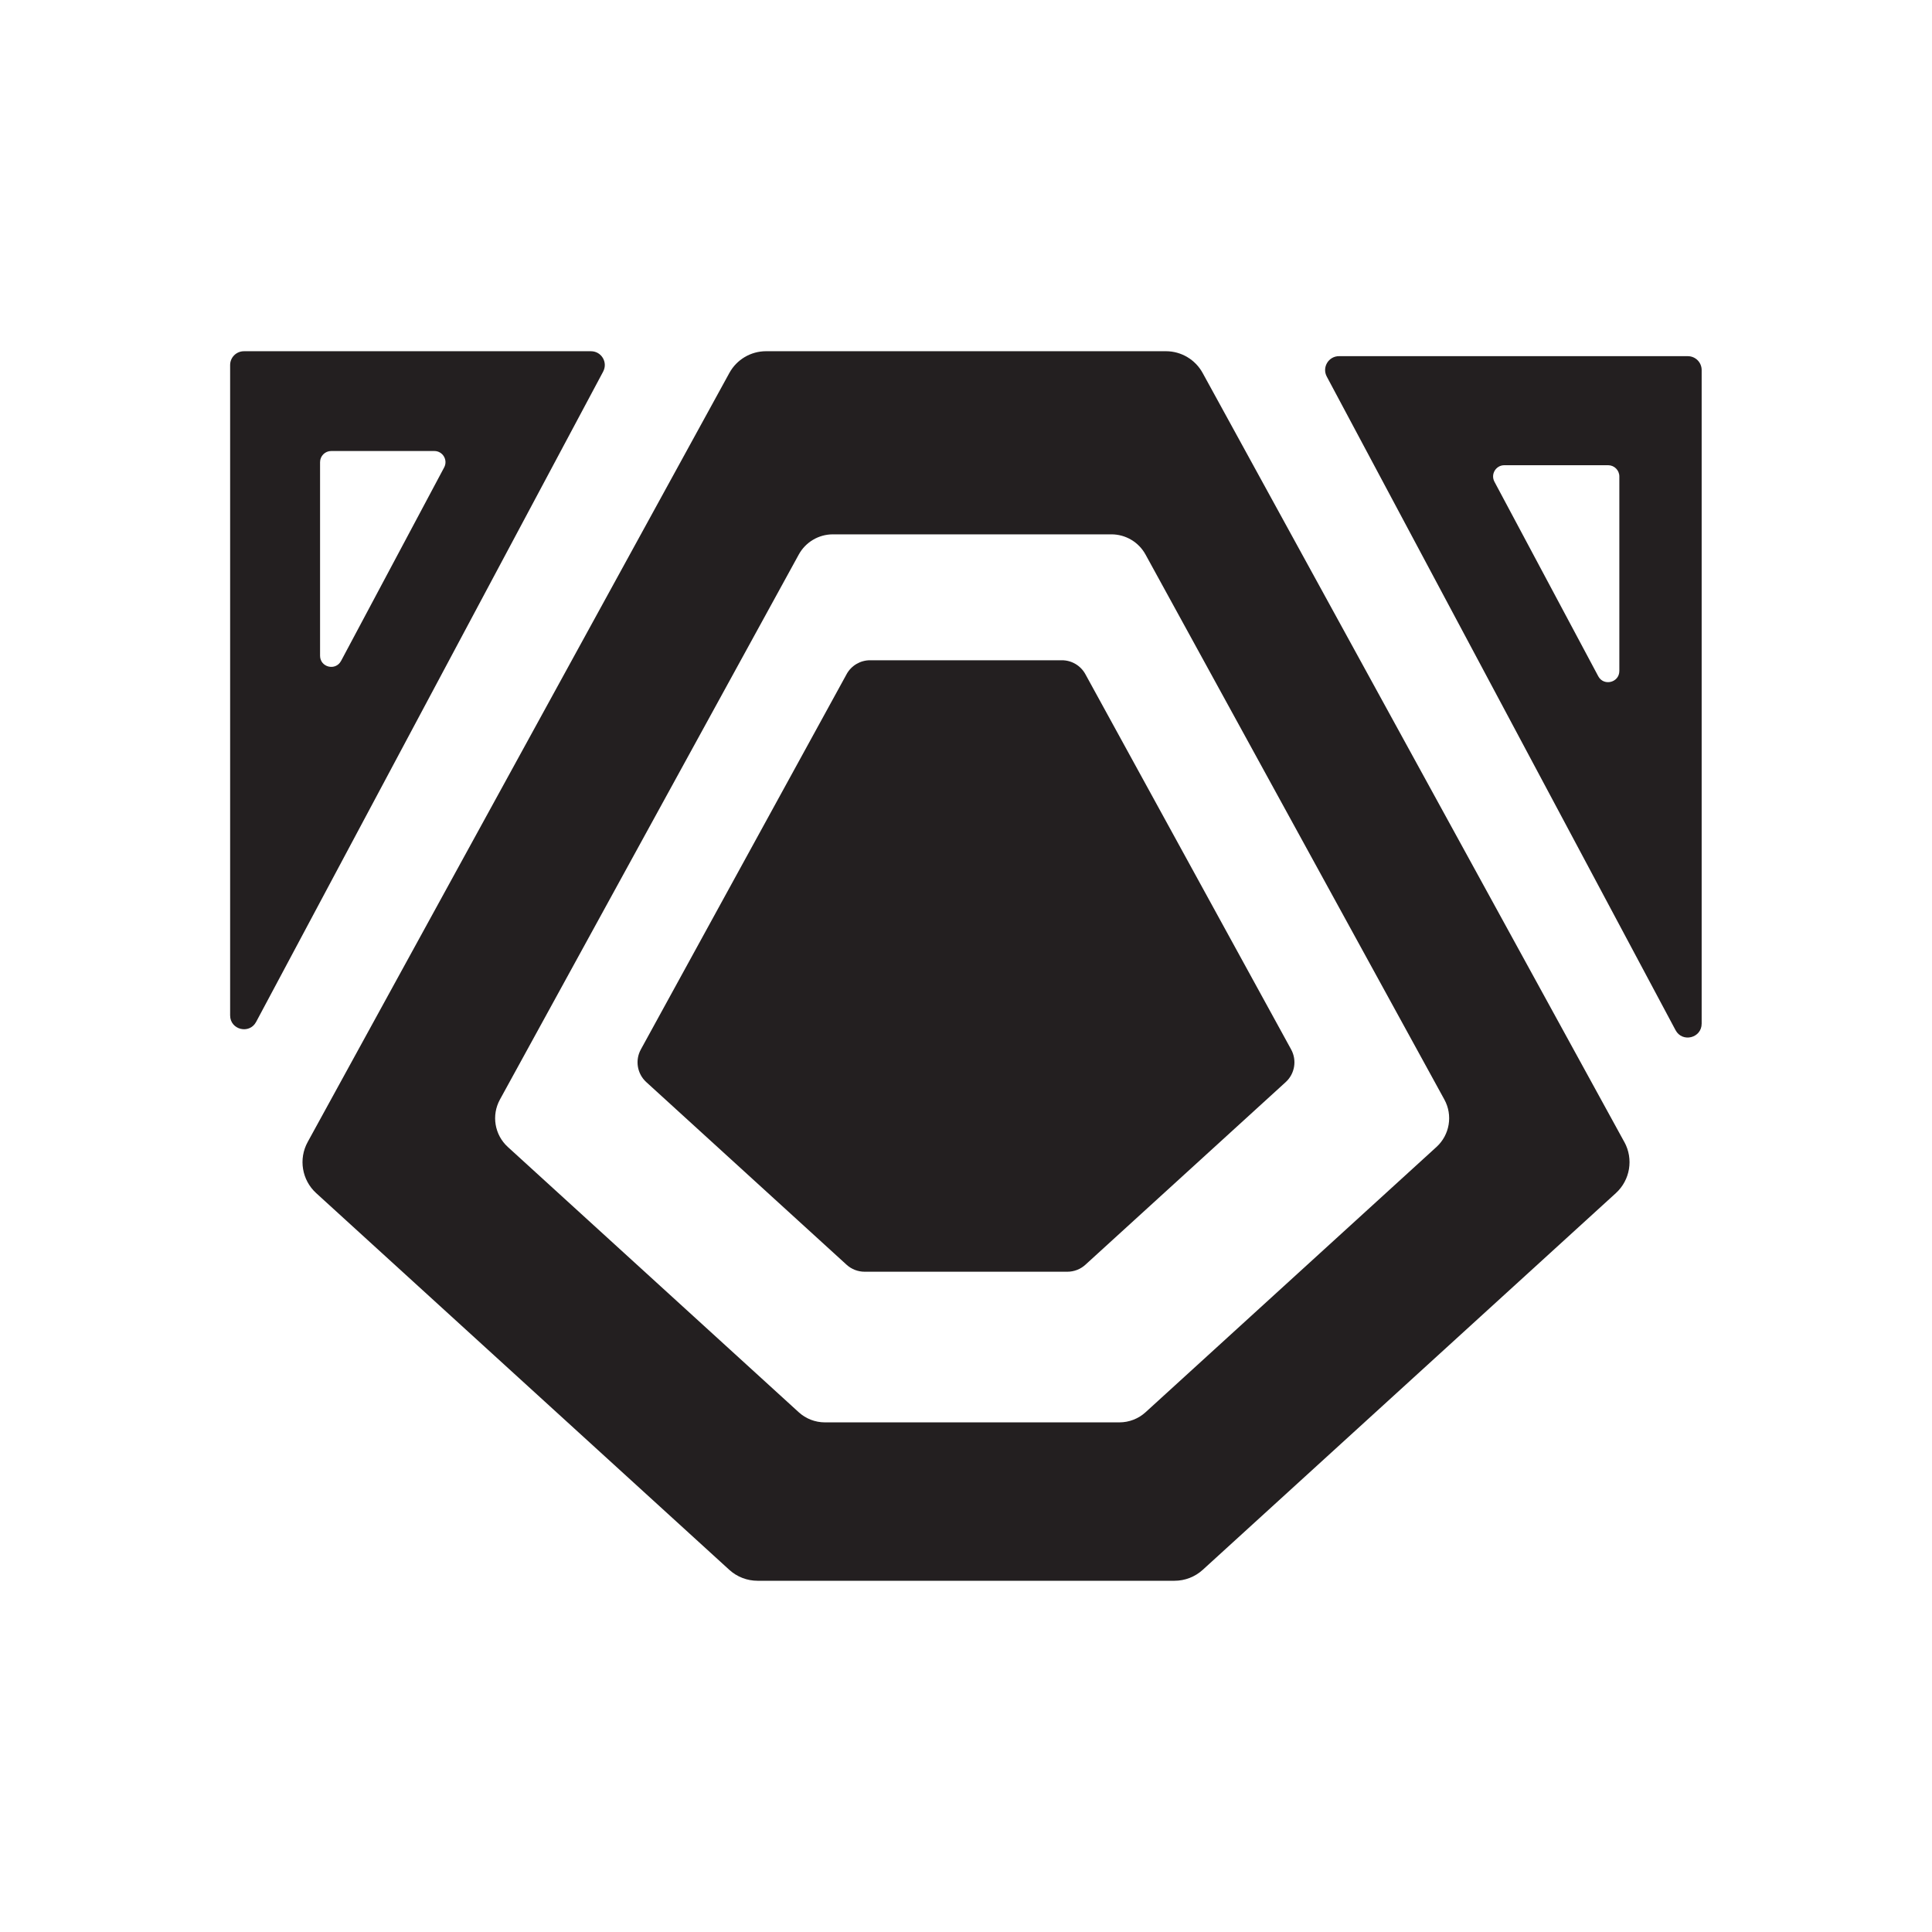
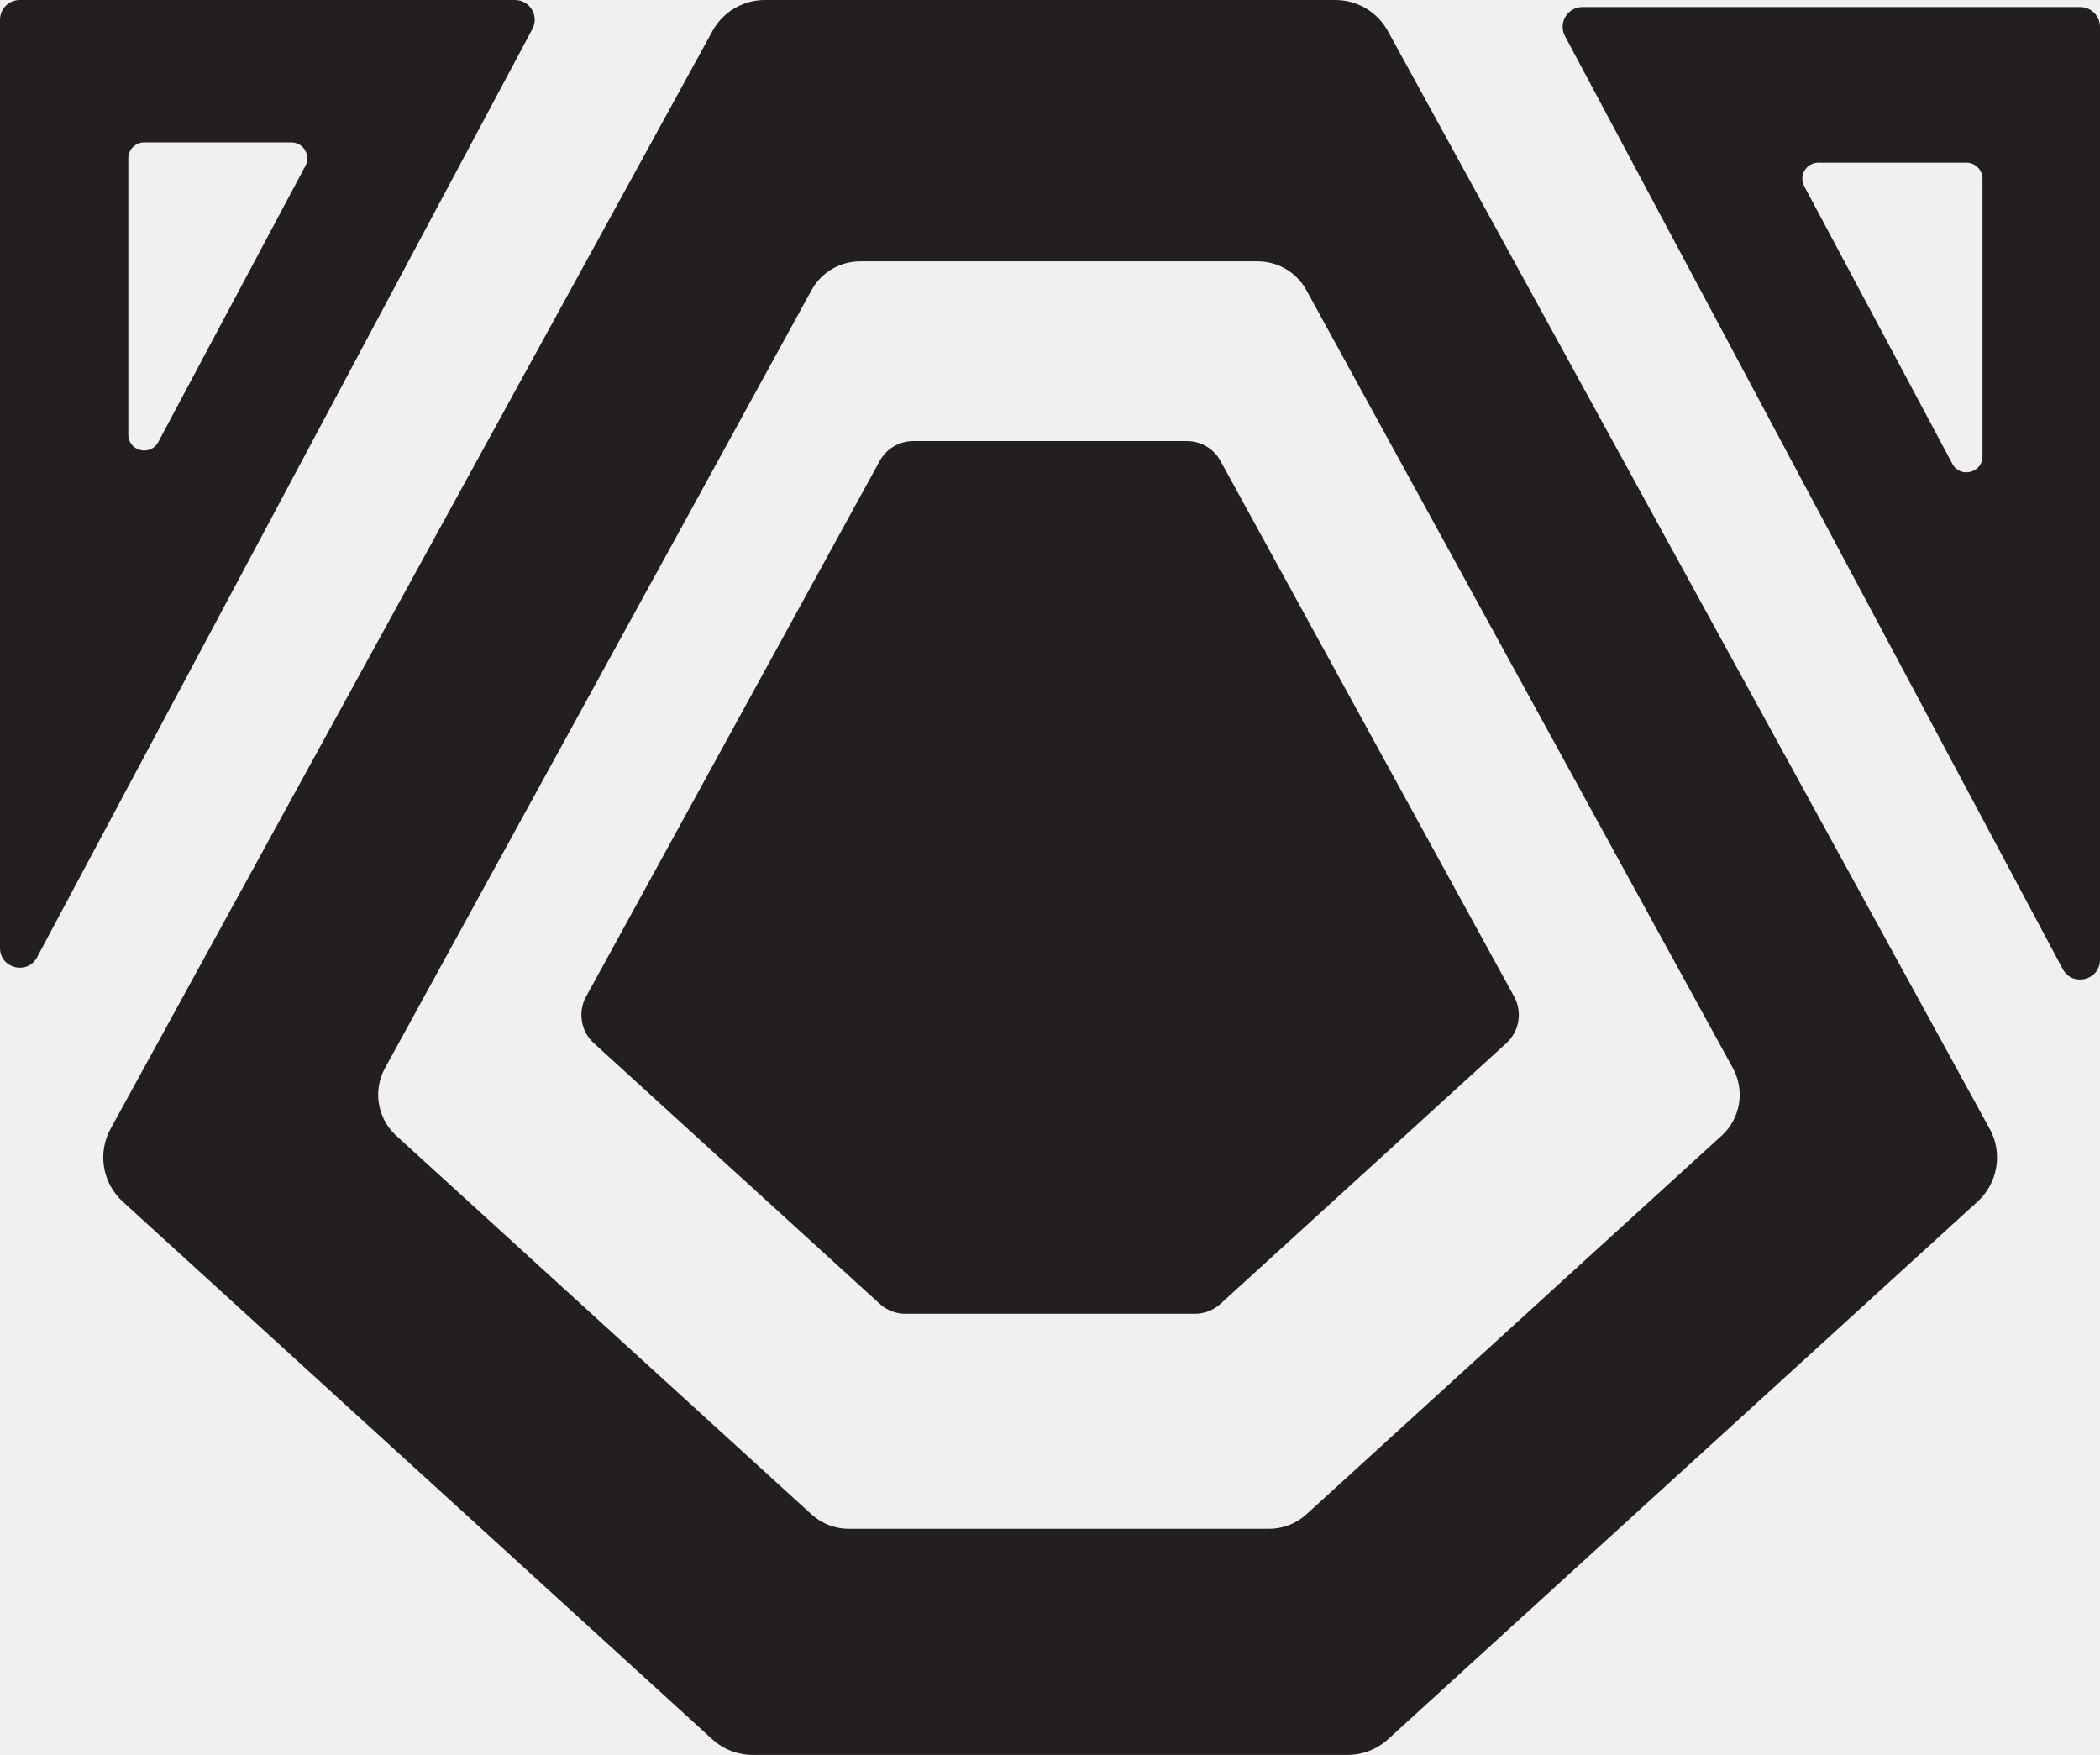
- <svg xmlns="http://www.w3.org/2000/svg" viewBox="0 0 939.67 939.67">
+ <svg xmlns="http://www.w3.org/2000/svg" viewBox="0 0 715.71 598.01">
  <defs>
    <style>
      .cls-1 {
        fill: #231f20;
      }
- 
-       .cls-2 {
-         fill: #fff;
-       }
    </style>
  </defs>
-   <g id="Background">
-     <rect class="cls-2" width="939.67" height="939.67" />
-   </g>
  <g id="Outer_Fox" data-name="Outer Fox">
-     <path class="cls-1" d="M790.03,555.45l-205.1-374.05c-3.58-6.52-10.42-10.58-17.86-10.58h-194.47c-7.44,0-14.29,4.05-17.86,10.58l-205.1,374.05c-4.52,8.24-2.81,18.51,4.14,24.85l200.93,183.22c3.75,3.42,8.65,5.32,13.73,5.32h202.81c5.08,0,9.97-1.9,13.73-5.32l200.93-183.22c6.95-6.34,8.66-16.6,4.14-24.85ZM698.66,557.85l-141.48,129.01c-3.48,3.18-8.03,4.94-12.74,4.94h-143.23c-4.71,0-9.26-1.76-12.74-4.94l-141.48-129.01c-6.45-5.88-8.04-15.41-3.84-23.06l145.35-265.08c3.32-6.05,9.68-9.82,16.58-9.82h135.49c6.9,0,13.26,3.76,16.58,9.82l145.35,265.08c4.2,7.65,2.61,17.18-3.84,23.06Z" />
-     <path id="Inner" class="cls-1" d="M411.77,327.89l-100.08,182.53c-2.89,5.27-1.8,11.83,2.64,15.88l97.42,88.83c2.4,2.19,5.53,3.4,8.77,3.4h98.62c3.25,0,6.37-1.21,8.77-3.4l97.42-88.83c4.44-4.05,5.53-10.61,2.64-15.88l-100.08-182.53c-2.29-4.17-6.66-6.76-11.42-6.76h-93.29c-4.75,0-9.13,2.59-11.42,6.76Z" />
+     <path class="cls-1" d="M678.09,384.63L473,10.58c-3.58-6.52-10.42-10.58-17.86-10.58h-194.47c-7.44,0-14.29,4.05-17.86,10.58L37.7,384.63c-4.52,8.24-2.81,18.51,4.14,24.85l200.93,183.22c3.75,3.42,8.65,5.32,13.73,5.32h202.81c5.08,0,9.97-1.9,13.73-5.32l200.93-183.22c6.95-6.34,8.66-16.6,4.14-24.85ZM586.73,387.02l-141.48,129.01c-3.48,3.18-8.03,4.94-12.74,4.94h-143.23c-4.71,0-9.26-1.76-12.74-4.94l-141.48-129.01c-6.45-5.88-8.04-15.41-3.84-23.06L276.58,98.88c3.32-6.05,9.68-9.82,16.58-9.82h135.49c6.9,0,13.26,3.76,16.58,9.82l145.35,265.08c4.2,7.65,2.61,17.18-3.84,23.06Z" />
+     <path id="Inner" class="cls-1" d="M299.83,157.06l-100.08,182.53c-2.89,5.27-1.8,11.83,2.64,15.88l97.42,88.83c2.4,2.19,5.53,3.4,8.77,3.4h98.62c3.25,0,6.37-1.21,8.77-3.4l97.42-88.83c4.44-4.05,5.53-10.61,2.64-15.88l-100.08-182.53c-2.29-4.17-6.66-6.76-11.42-6.76h-93.29c-4.75,0-9.13,2.59-11.42,6.76Z" />
  </g>
  <g id="Ears">
-     <path class="cls-1" d="M645.3,183.15l169.64,317.9c3.31,6.2,12.7,3.85,12.7-3.18V179.98c0-3.73-3.02-6.75-6.75-6.75h-169.64c-5.09,0-8.35,5.43-5.95,9.92ZM777.34,328.9l-50.49-94.61c-1.94-3.63.69-8.02,4.81-8.02h50.49c3.01,0,5.45,2.44,5.45,5.45v94.61c0,5.67-7.59,7.57-10.26,2.57Z" />
-     <path class="cls-1" d="M293.38,180.7L124.57,497.03c-3.29,6.17-12.64,3.83-12.64-3.16V177.54c0-3.71,3.01-6.71,6.71-6.71h168.8c5.07,0,8.31,5.4,5.92,9.88ZM165.87,321.48l50.16-94.14c1.92-3.61-.69-7.98-4.78-7.98h-50.16c-2.99,0-5.42,2.43-5.42,5.42v94.14c0,5.65,7.54,7.53,10.19,2.55Z" />
+     <path class="cls-1" d="M533.37,12.32l169.64,317.9c3.31,6.2,12.7,3.85,12.7-3.18V9.15c0-3.73-3.02-6.75-6.75-6.75h-169.64c-5.09,0-8.35,5.43-5.95,9.92ZM665.4,158.07l-50.49-94.61c-1.94-3.63.69-8.02,4.81-8.02h50.49c3.01,0,5.45,2.44,5.45,5.45v94.61c0,5.67-7.59,7.57-10.26,2.57Z" />
+     <path class="cls-1" d="M181.44,9.88L12.64,326.2c-3.29,6.17-12.64,3.83-12.64-3.16V6.71C0,3.01,3.01,0,6.71,0h168.8C180.59,0,183.83,5.4,181.44,9.88ZM53.93,150.65l50.16-94.14c1.92-3.61-.69-7.98-4.78-7.98h-50.16c-2.99,0-5.42,2.43-5.42,5.42v94.14c0,5.65,7.54,7.53,10.19,2.55Z" />
  </g>
</svg>
